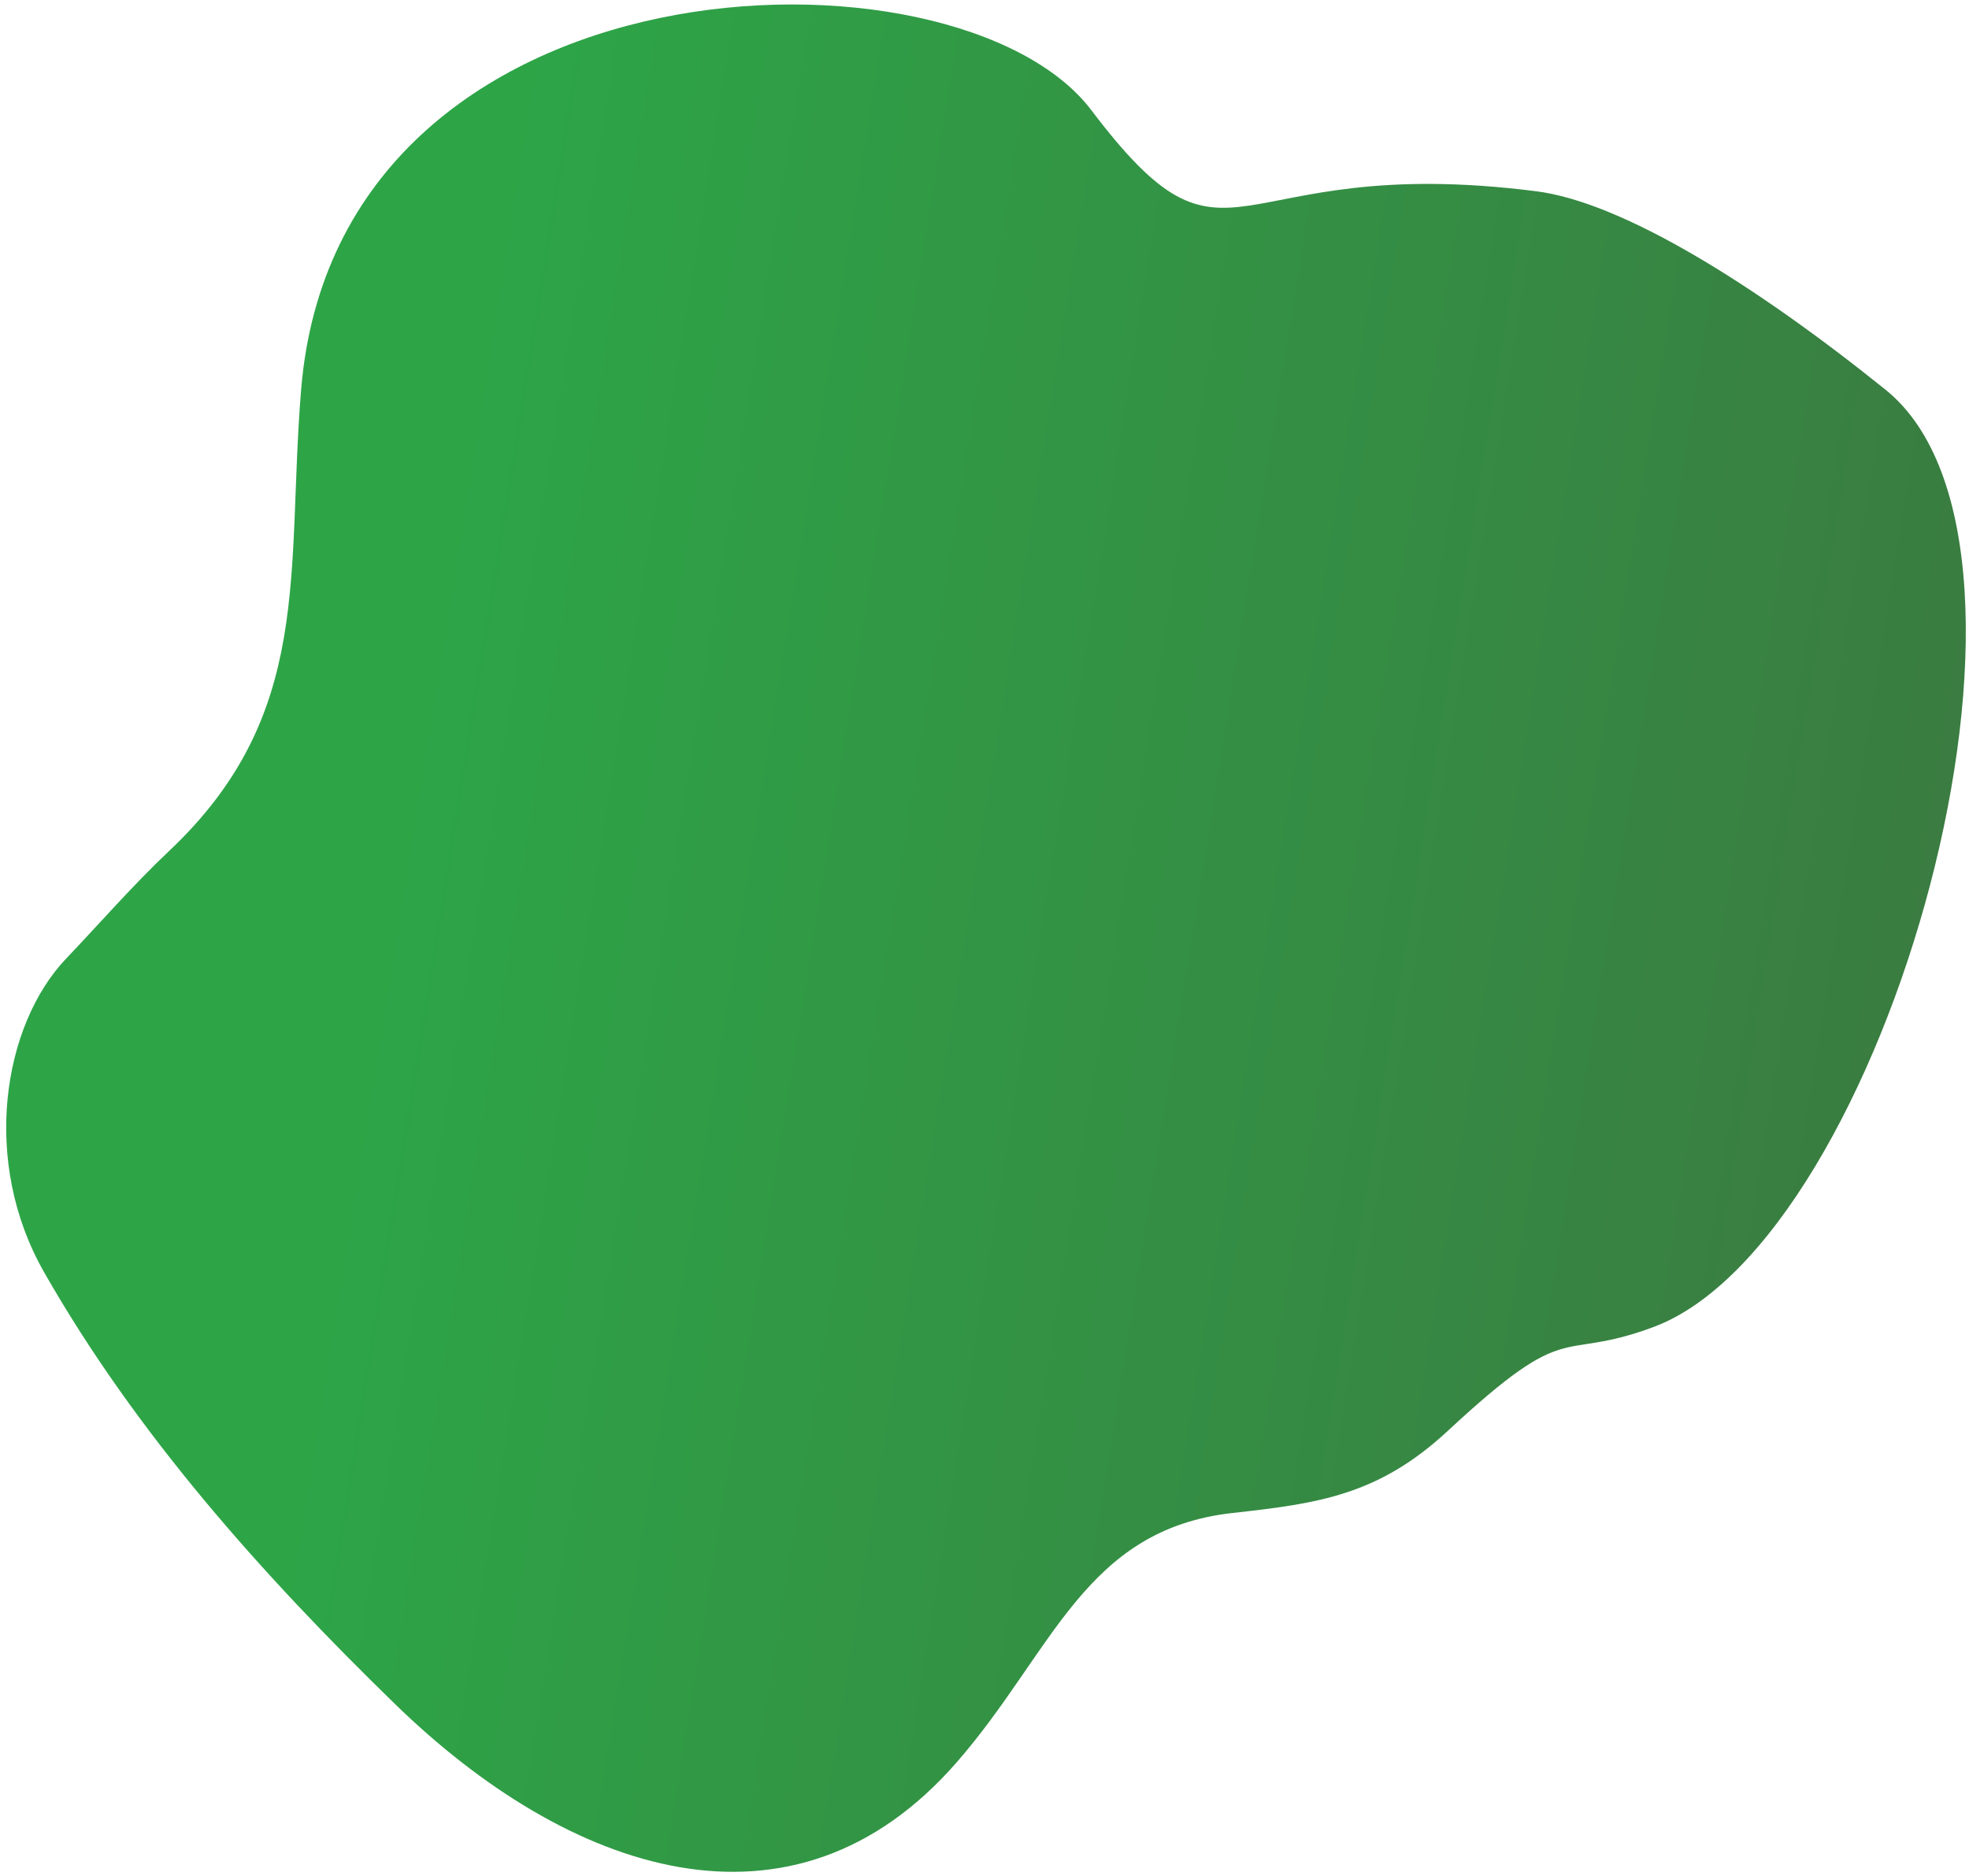
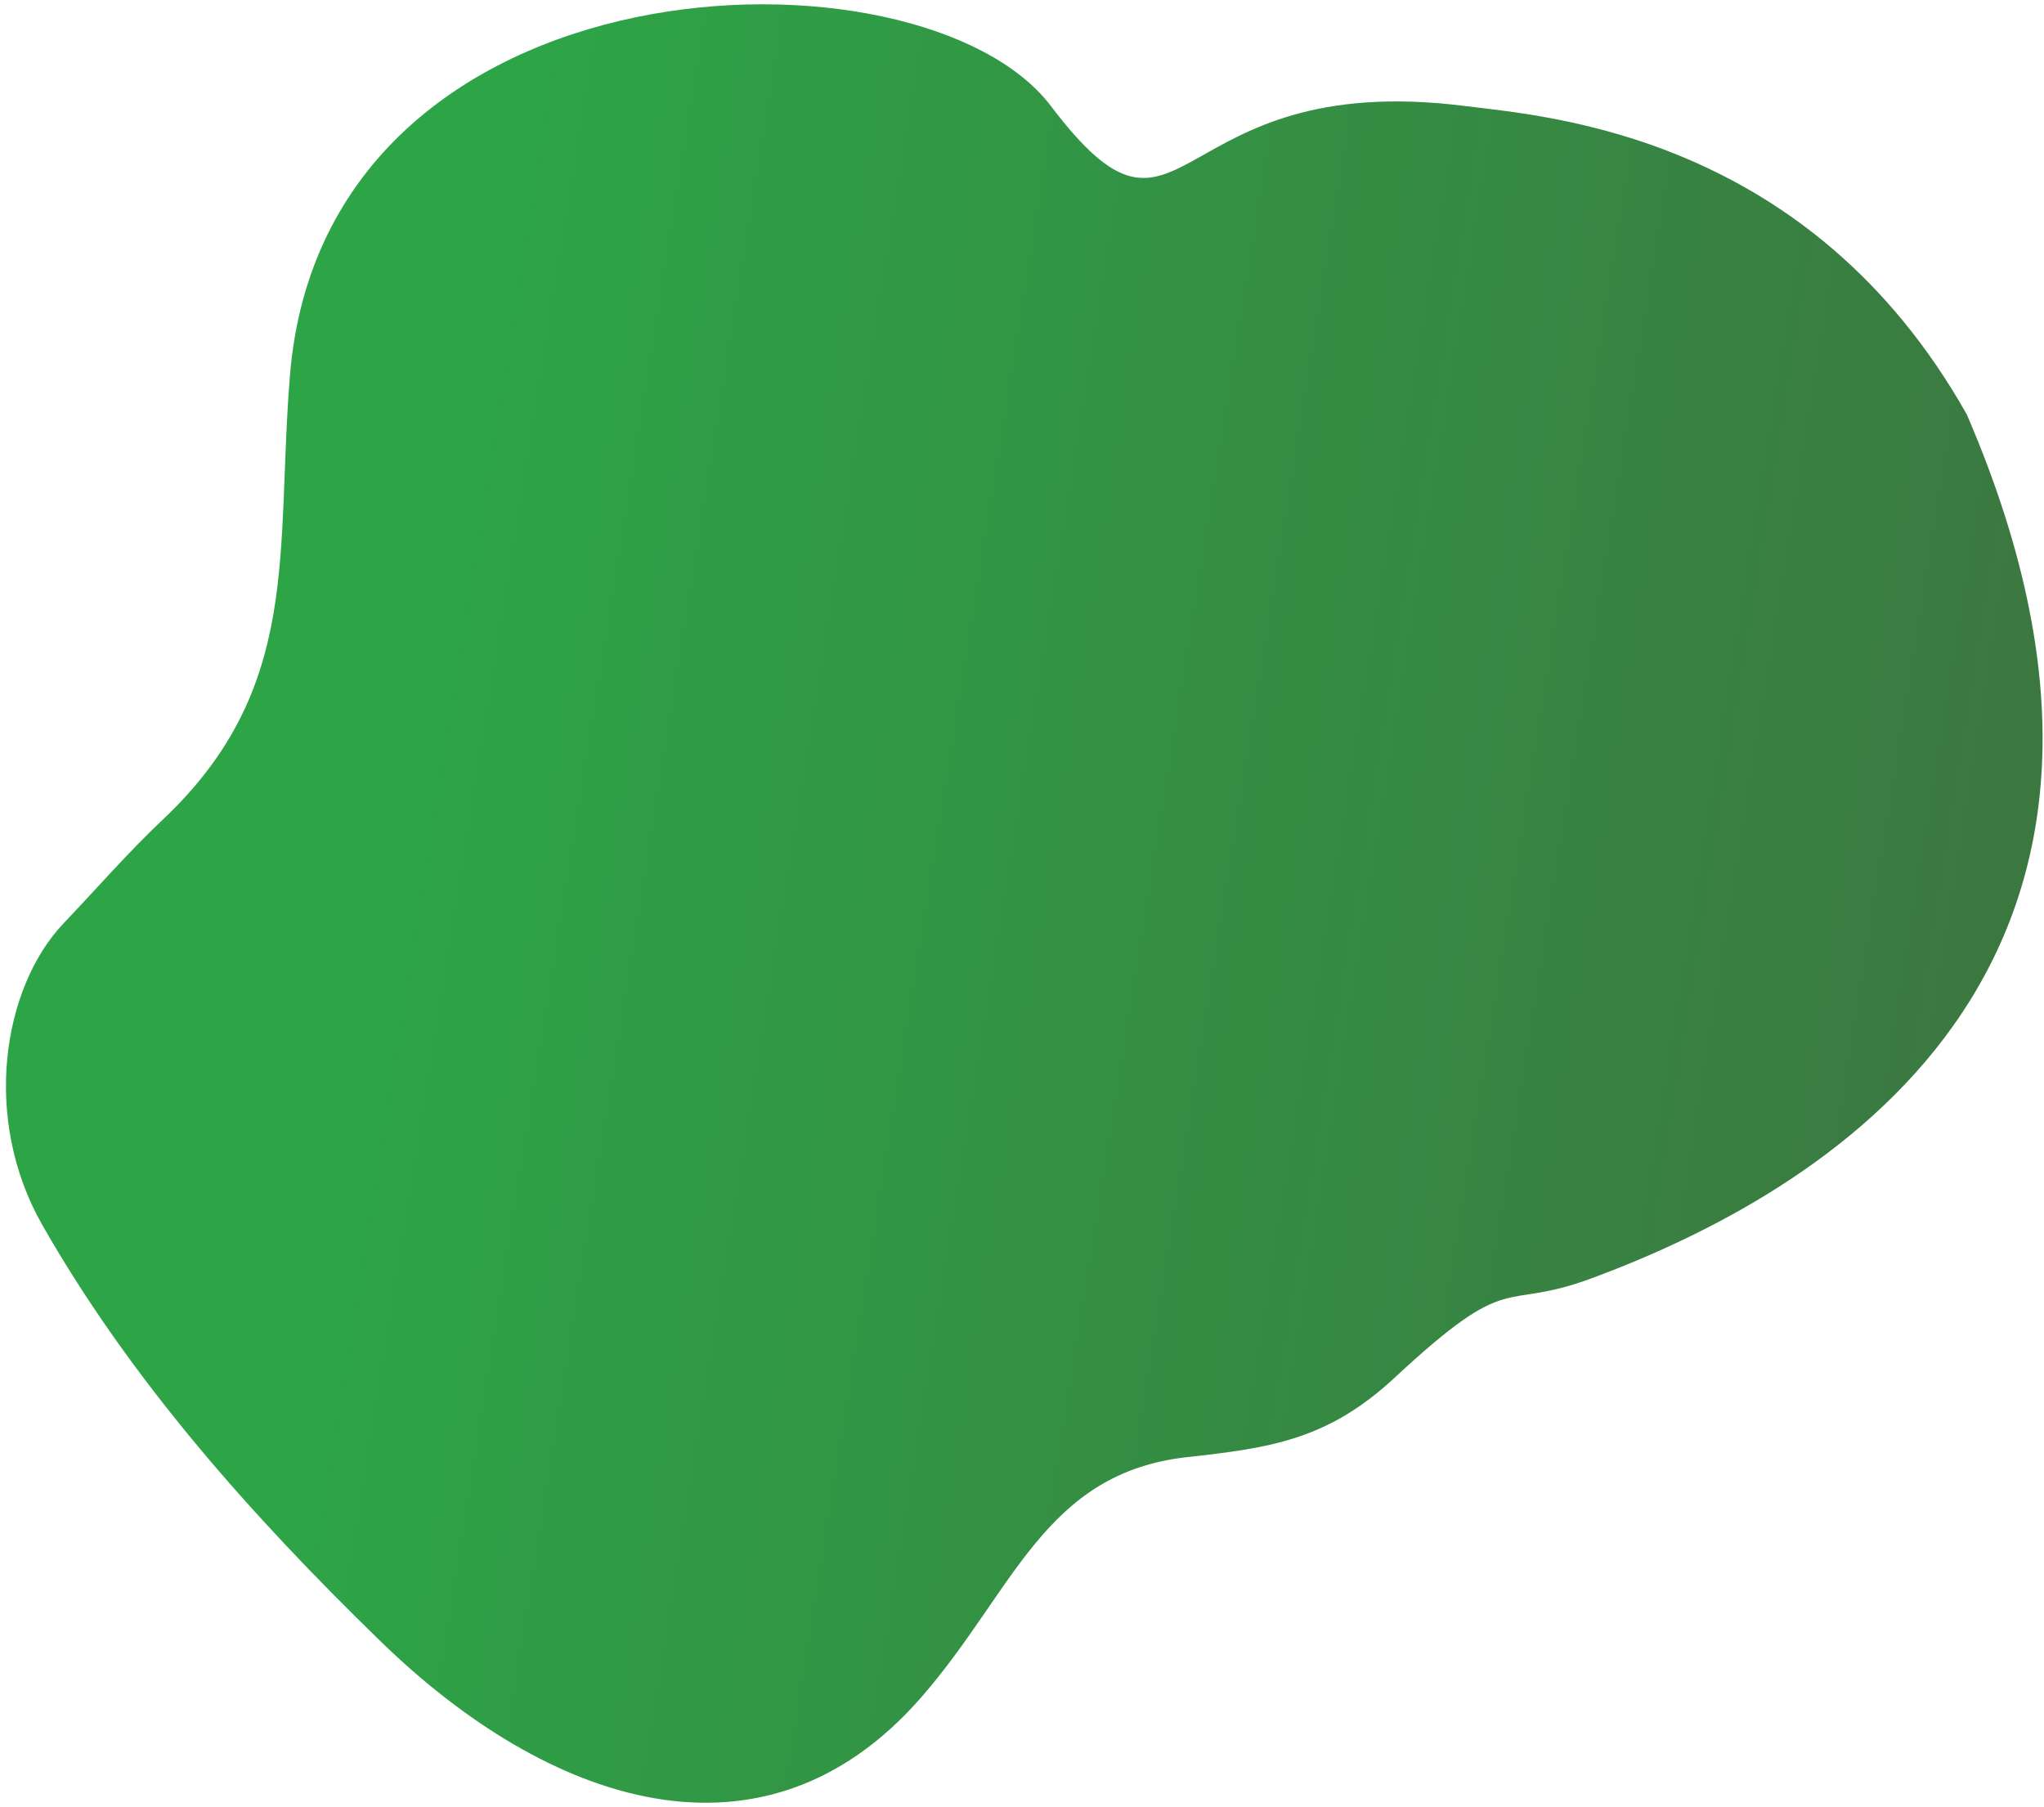
- <svg xmlns="http://www.w3.org/2000/svg" width="295" height="281" viewBox="0 0 295 281" fill="none">
-   <path d="M163.5 16.5C143.409 -10 50.551 -7.748 45.113 58.394C42.864 85.863 47.074 107.024 25.3 127.532C19.908 132.624 15.027 138.253 9.903 143.631C0.432 153.58 -2.904 173.989 6.624 190.644C20.402 214.794 39.233 235.904 59.169 255.298C85.237 280.675 118.819 292.256 143.409 263.956C157.743 247.474 162.507 229.156 184.666 226.686C197.615 225.254 206.555 224.001 216.939 214.361C235.485 197.124 233.206 204.213 247.698 198.835C282.518 185.905 311.843 82.037 282.5 58.395C262.933 42.645 243.076 30.278 230.11 28.649C183.204 22.683 184.666 44.418 163.5 16.5Z" fill="url(#paint0_linear_818_21)" />
+ <svg xmlns="http://www.w3.org/2000/svg" width="318" height="281" viewBox="0 0 318 281" fill="none">
+   <path d="M163.499 16.5C143.408 -10 50.55 -7.748 45.111 58.394C42.863 85.863 47.073 107.024 25.299 127.532C19.907 132.624 15.026 138.253 9.902 143.631C0.431 153.58 -2.905 173.989 6.623 190.644C20.4 214.794 39.231 235.904 59.168 255.298C85.236 280.675 118.818 292.256 143.408 263.956C157.742 247.474 162.506 229.156 184.664 226.686C197.613 225.254 206.554 224.001 216.937 214.36C235.483 197.124 233.205 204.213 247.697 198.835C282.517 185.904 343.5 151.5 306 64.501C281.5 21 240.965 18.129 228 16.5C181.093 10.534 184.664 44.418 163.499 16.5Z" fill="url(#paint0_linear_818_21)" />
  <defs>
    <linearGradient id="paint0_linear_818_21" x1="323.551" y1="172.852" x2="58.305" y2="130.411" gradientUnits="userSpaceOnUse">
      <stop stop-color="#3C7540" />
      <stop offset="1" stop-color="#2DA547" />
    </linearGradient>
  </defs>
</svg>
